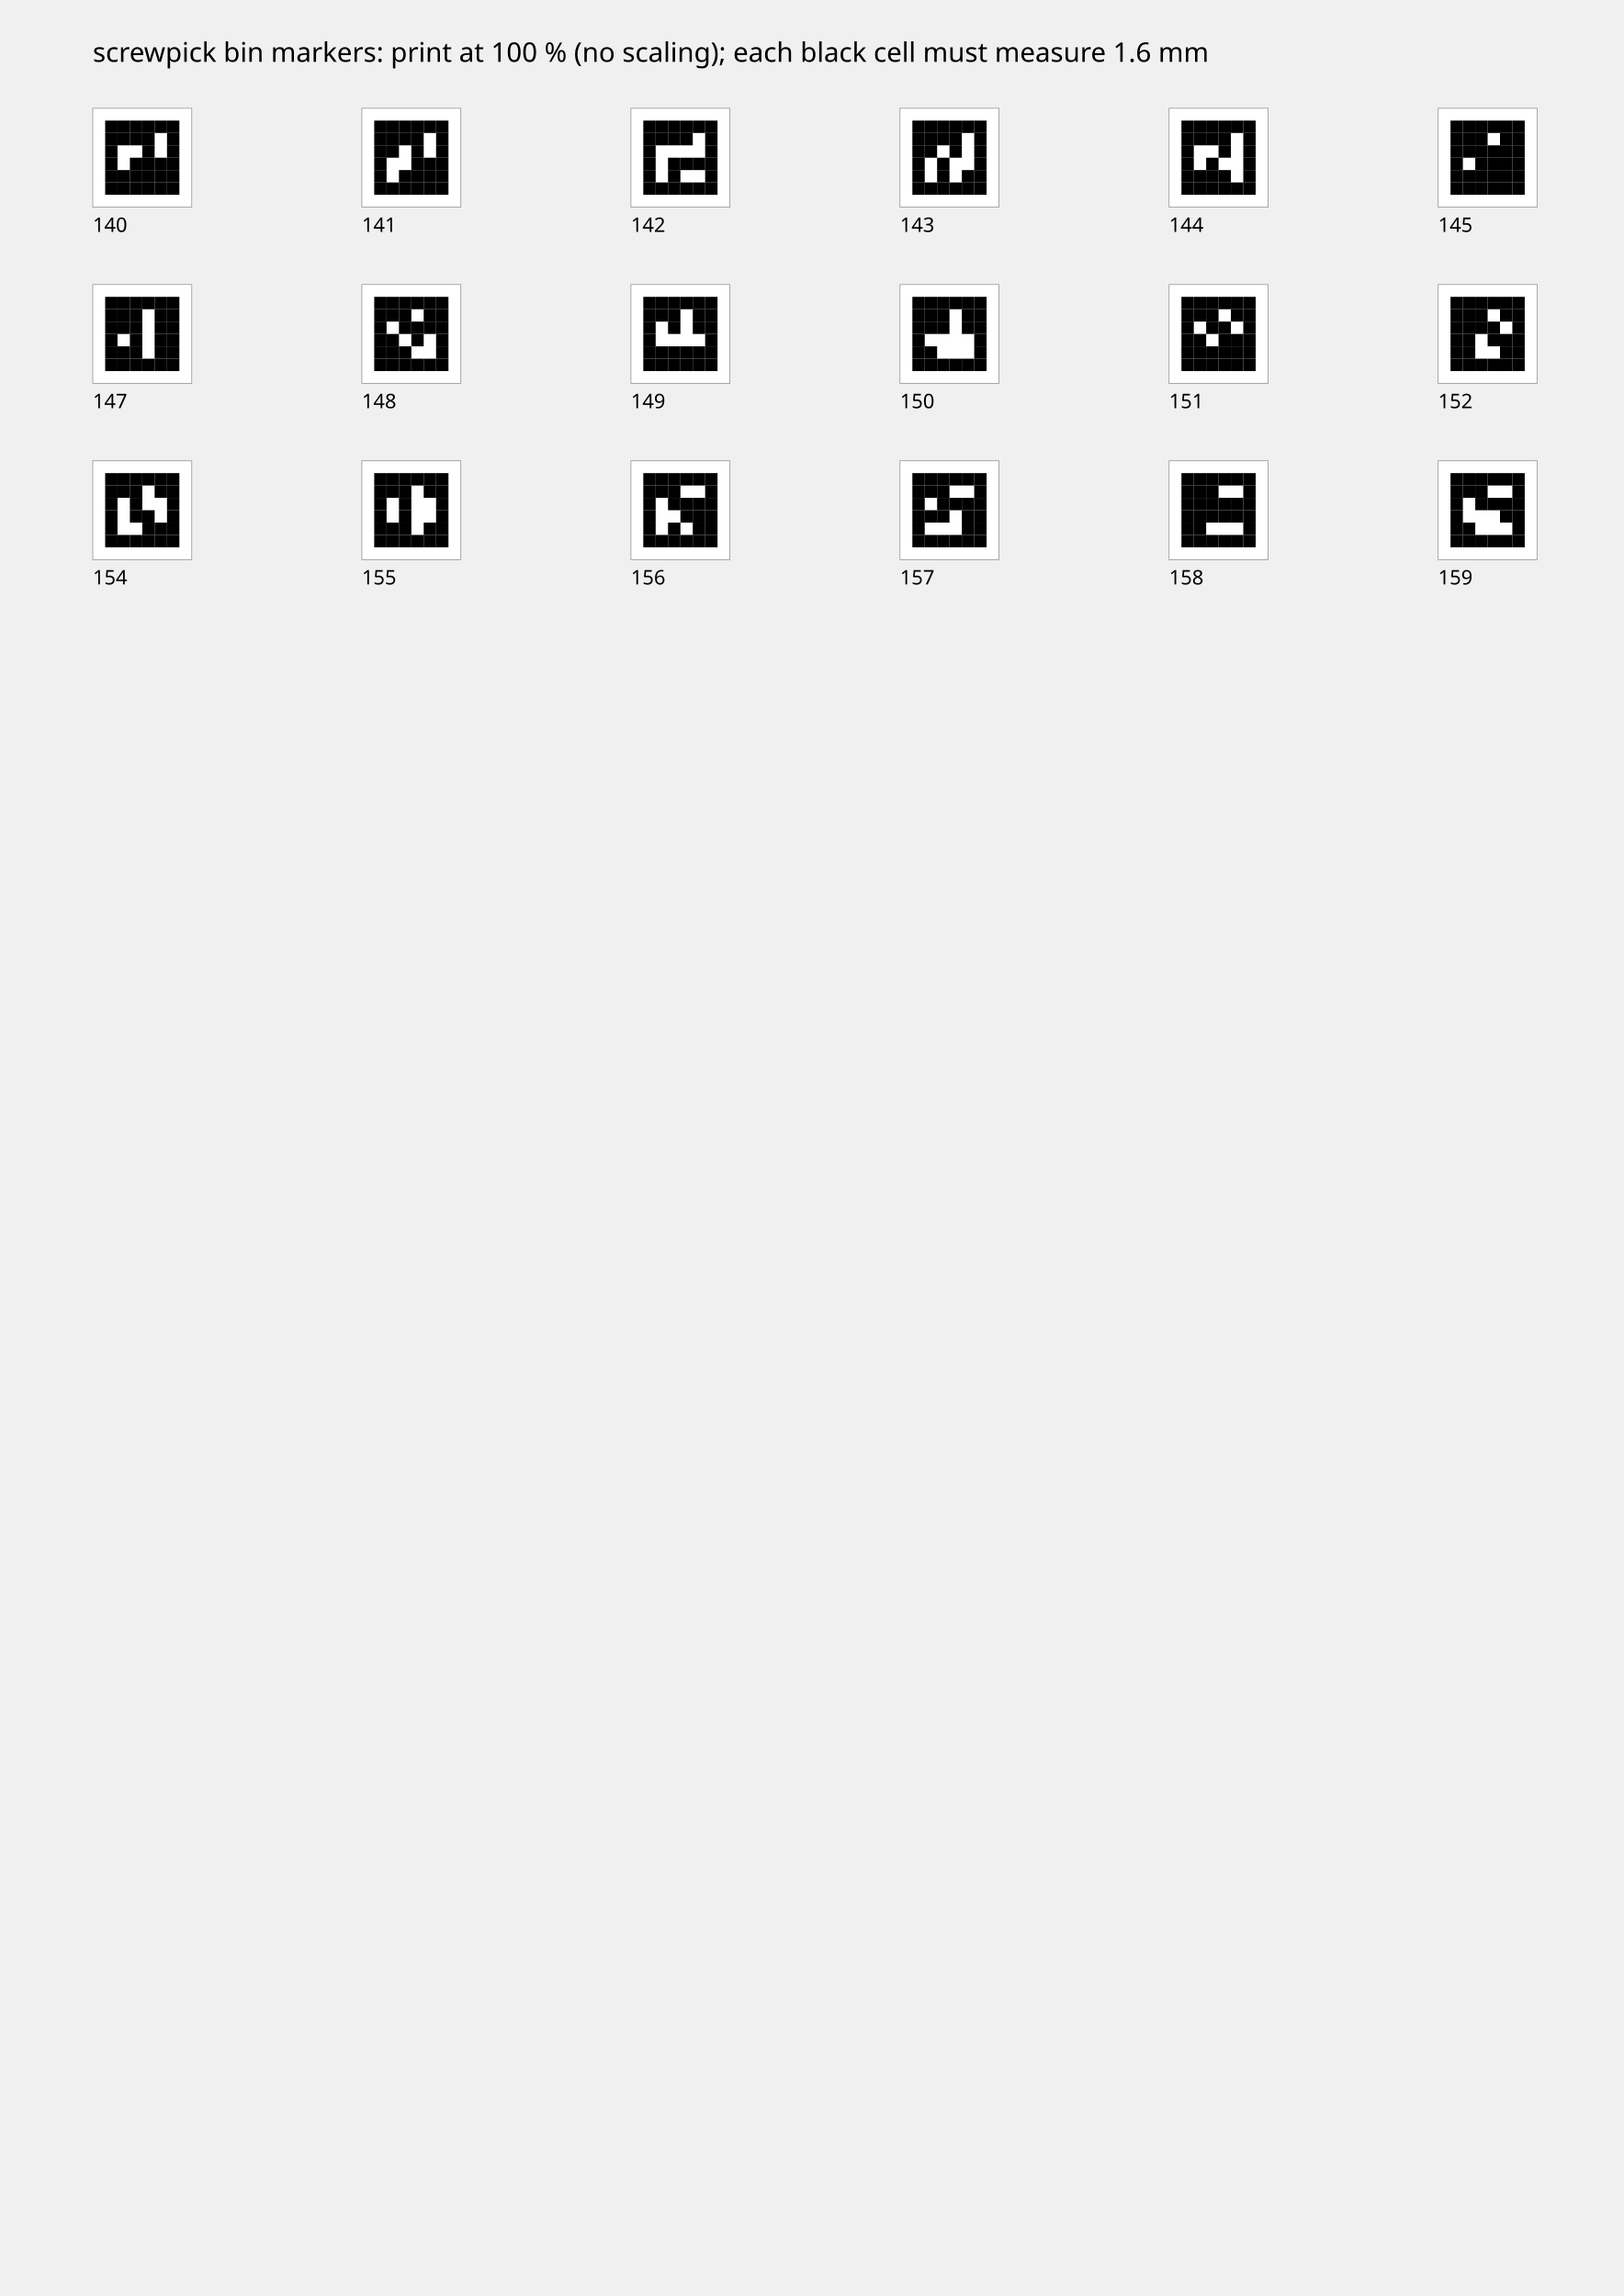
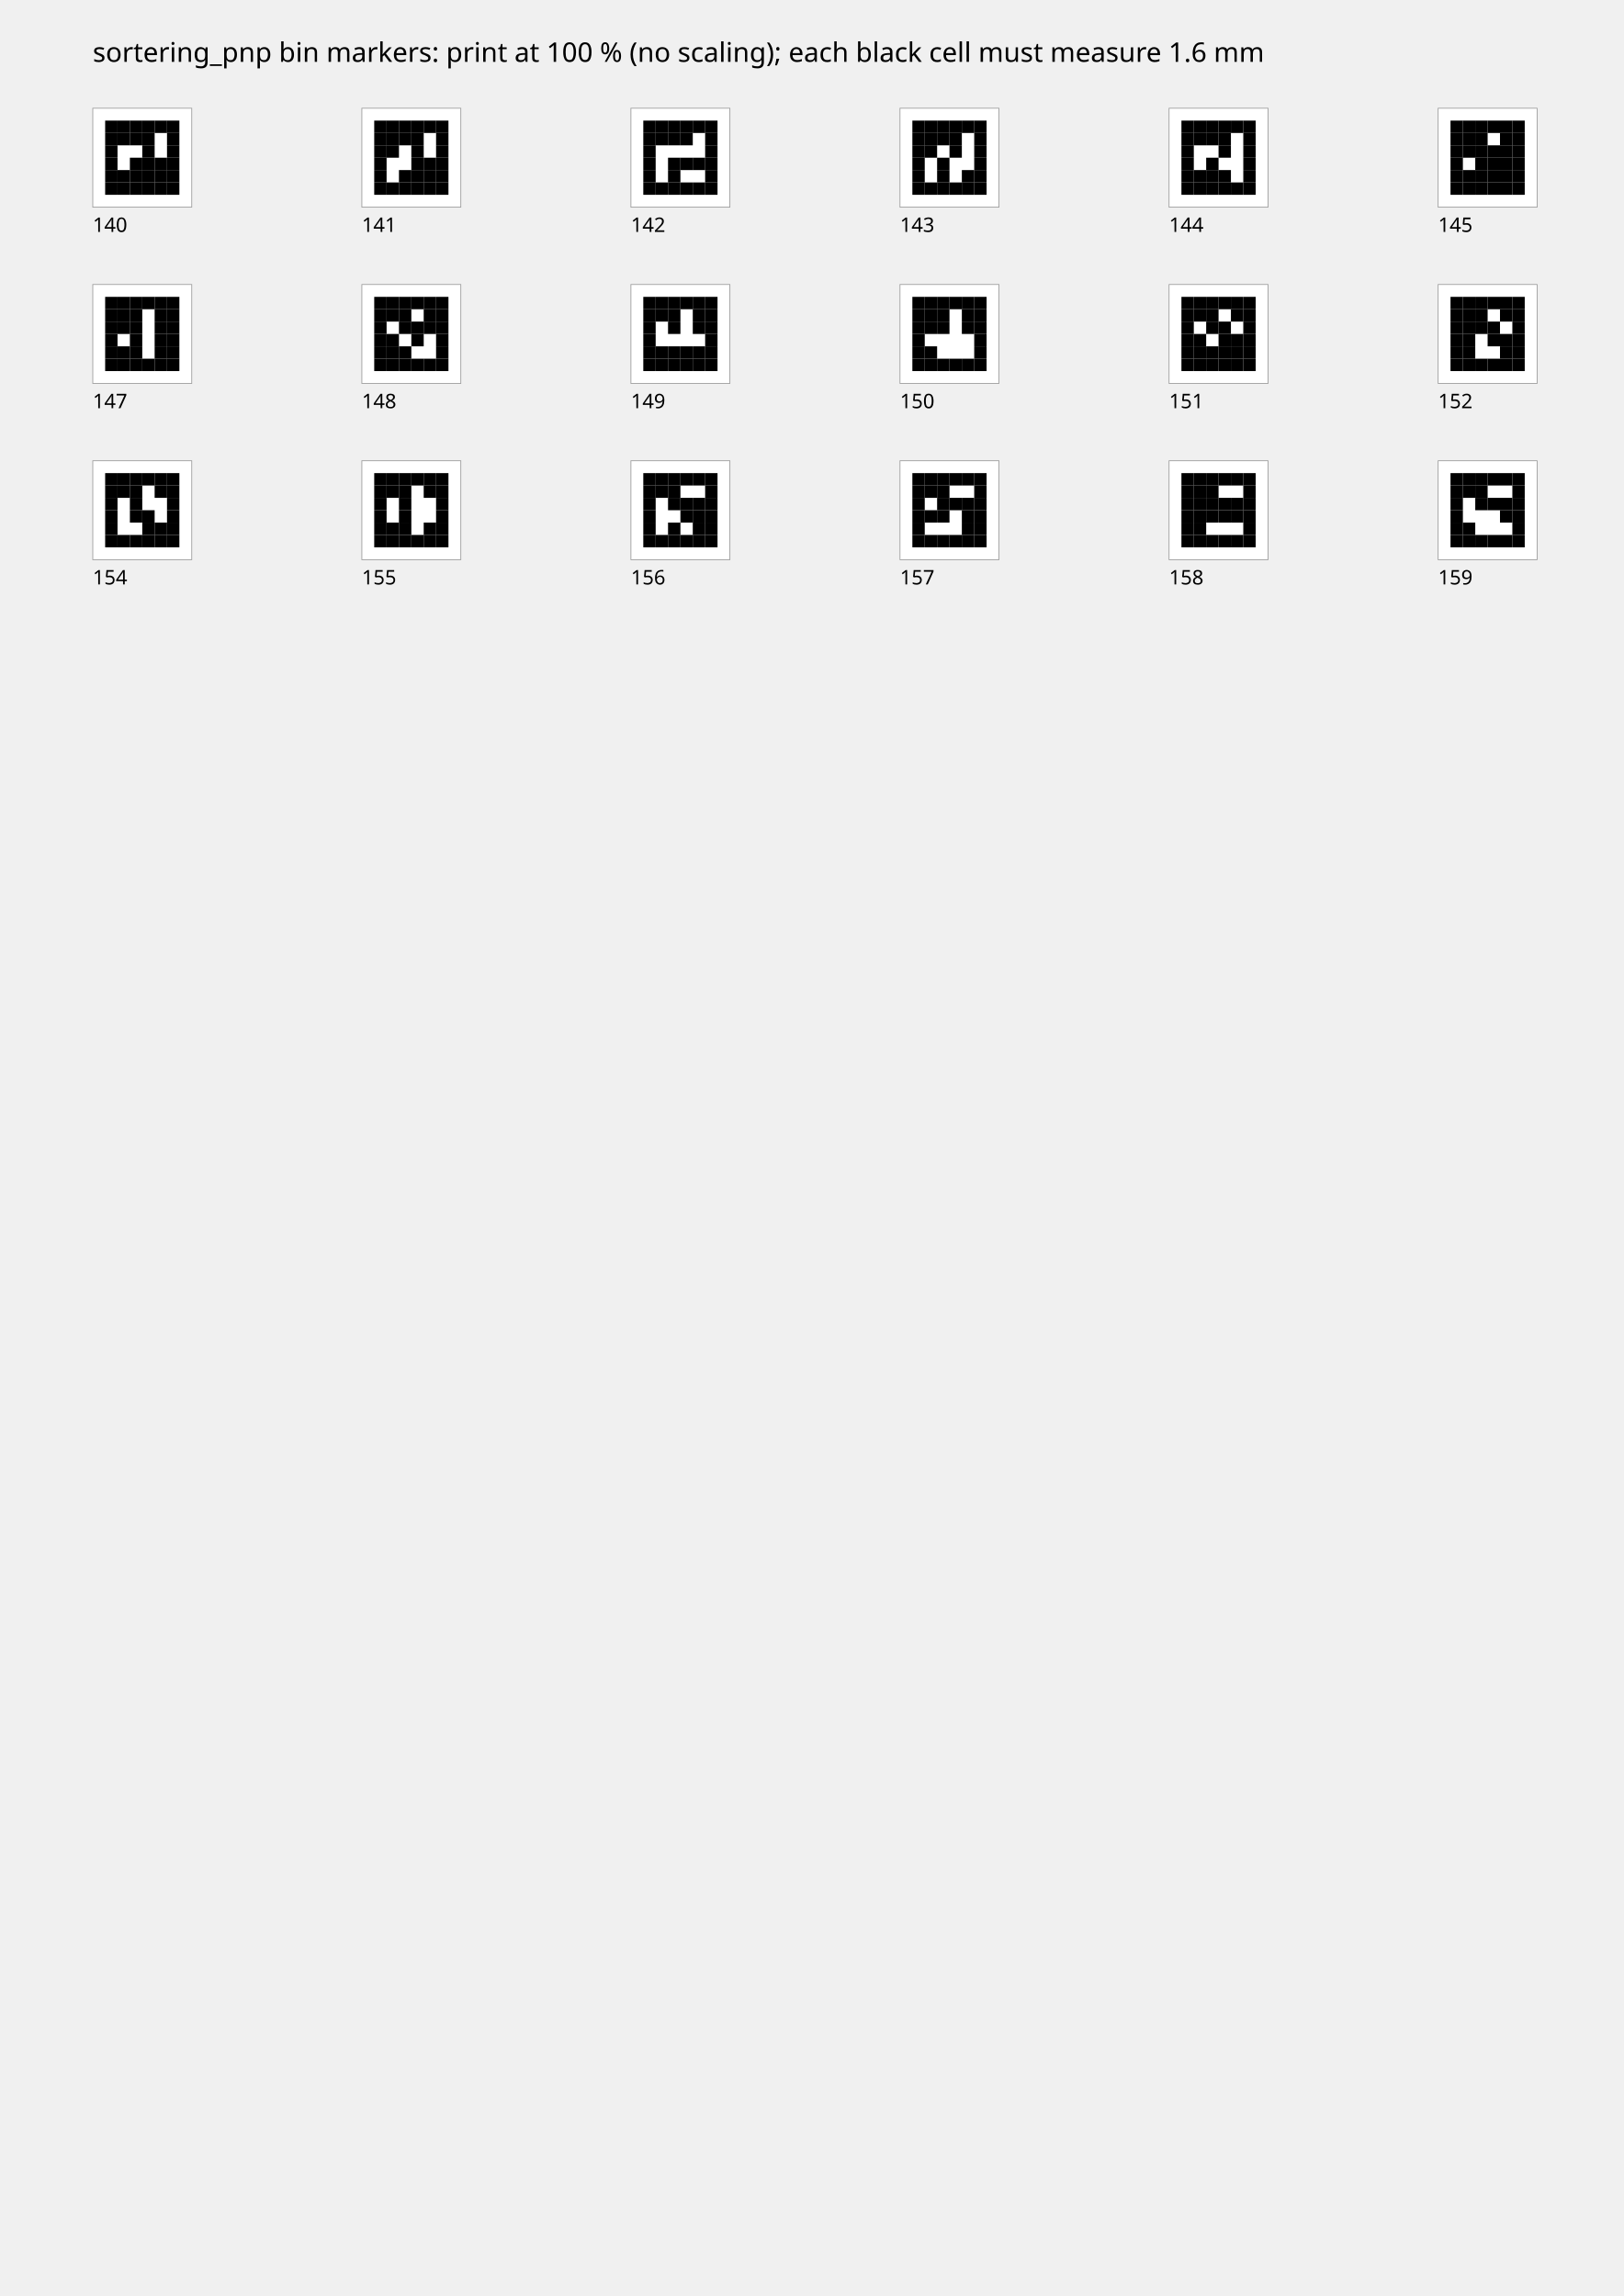
<svg xmlns="http://www.w3.org/2000/svg" width="210mm" height="297mm" viewBox="0 0 210 297">
-   <text x="12" y="8" font-size="3.5" font-family="sans-serif">screwpick bin markers: print at 100 % (no scaling); each black cell must measure 1.6 mm</text>
+   <text x="12" y="8" font-size="3.5" font-family="sans-serif">sortering_pnp bin markers: print at 100 % (no scaling); each black cell must measure 1.6 mm</text>
  <g transform="translate(12.00,14.00)">
    <rect width="12.800" height="12.800" fill="#fff" stroke="#999" stroke-width="0.1" />
    <g fill="#000">
      <rect x="1.600" y="1.600" width="1.600" height="1.600" />
      <rect x="3.200" y="1.600" width="1.600" height="1.600" />
      <rect x="4.800" y="1.600" width="1.600" height="1.600" />
      <rect x="6.400" y="1.600" width="1.600" height="1.600" />
      <rect x="8.000" y="1.600" width="1.600" height="1.600" />
      <rect x="9.600" y="1.600" width="1.600" height="1.600" />
      <rect x="1.600" y="3.200" width="1.600" height="1.600" />
      <rect x="3.200" y="3.200" width="1.600" height="1.600" />
      <rect x="4.800" y="3.200" width="1.600" height="1.600" />
      <rect x="6.400" y="3.200" width="1.600" height="1.600" />
      <rect x="9.600" y="3.200" width="1.600" height="1.600" />
      <rect x="1.600" y="4.800" width="1.600" height="1.600" />
      <rect x="6.400" y="4.800" width="1.600" height="1.600" />
      <rect x="9.600" y="4.800" width="1.600" height="1.600" />
      <rect x="1.600" y="6.400" width="1.600" height="1.600" />
      <rect x="4.800" y="6.400" width="1.600" height="1.600" />
      <rect x="6.400" y="6.400" width="1.600" height="1.600" />
      <rect x="8.000" y="6.400" width="1.600" height="1.600" />
      <rect x="9.600" y="6.400" width="1.600" height="1.600" />
      <rect x="1.600" y="8.000" width="1.600" height="1.600" />
      <rect x="3.200" y="8.000" width="1.600" height="1.600" />
      <rect x="4.800" y="8.000" width="1.600" height="1.600" />
      <rect x="6.400" y="8.000" width="1.600" height="1.600" />
      <rect x="8.000" y="8.000" width="1.600" height="1.600" />
      <rect x="9.600" y="8.000" width="1.600" height="1.600" />
      <rect x="1.600" y="9.600" width="1.600" height="1.600" />
      <rect x="3.200" y="9.600" width="1.600" height="1.600" />
      <rect x="4.800" y="9.600" width="1.600" height="1.600" />
      <rect x="6.400" y="9.600" width="1.600" height="1.600" />
      <rect x="8.000" y="9.600" width="1.600" height="1.600" />
      <rect x="9.600" y="9.600" width="1.600" height="1.600" />
    </g>
    <text x="0" y="16.00" font-size="2.6" font-family="sans-serif">140</text>
  </g>
  <g transform="translate(46.80,14.00)">
    <rect width="12.800" height="12.800" fill="#fff" stroke="#999" stroke-width="0.1" />
    <g fill="#000">
      <rect x="1.600" y="1.600" width="1.600" height="1.600" />
      <rect x="3.200" y="1.600" width="1.600" height="1.600" />
      <rect x="4.800" y="1.600" width="1.600" height="1.600" />
      <rect x="6.400" y="1.600" width="1.600" height="1.600" />
      <rect x="8.000" y="1.600" width="1.600" height="1.600" />
      <rect x="9.600" y="1.600" width="1.600" height="1.600" />
      <rect x="1.600" y="3.200" width="1.600" height="1.600" />
      <rect x="3.200" y="3.200" width="1.600" height="1.600" />
      <rect x="4.800" y="3.200" width="1.600" height="1.600" />
      <rect x="6.400" y="3.200" width="1.600" height="1.600" />
      <rect x="9.600" y="3.200" width="1.600" height="1.600" />
      <rect x="1.600" y="4.800" width="1.600" height="1.600" />
      <rect x="3.200" y="4.800" width="1.600" height="1.600" />
      <rect x="6.400" y="4.800" width="1.600" height="1.600" />
      <rect x="9.600" y="4.800" width="1.600" height="1.600" />
      <rect x="1.600" y="6.400" width="1.600" height="1.600" />
      <rect x="6.400" y="6.400" width="1.600" height="1.600" />
      <rect x="8.000" y="6.400" width="1.600" height="1.600" />
      <rect x="9.600" y="6.400" width="1.600" height="1.600" />
      <rect x="1.600" y="8.000" width="1.600" height="1.600" />
      <rect x="4.800" y="8.000" width="1.600" height="1.600" />
      <rect x="6.400" y="8.000" width="1.600" height="1.600" />
      <rect x="8.000" y="8.000" width="1.600" height="1.600" />
      <rect x="9.600" y="8.000" width="1.600" height="1.600" />
      <rect x="1.600" y="9.600" width="1.600" height="1.600" />
      <rect x="3.200" y="9.600" width="1.600" height="1.600" />
      <rect x="4.800" y="9.600" width="1.600" height="1.600" />
      <rect x="6.400" y="9.600" width="1.600" height="1.600" />
      <rect x="8.000" y="9.600" width="1.600" height="1.600" />
      <rect x="9.600" y="9.600" width="1.600" height="1.600" />
    </g>
    <text x="0" y="16.00" font-size="2.6" font-family="sans-serif">141</text>
  </g>
  <g transform="translate(81.60,14.00)">
    <rect width="12.800" height="12.800" fill="#fff" stroke="#999" stroke-width="0.1" />
    <g fill="#000">
      <rect x="1.600" y="1.600" width="1.600" height="1.600" />
      <rect x="3.200" y="1.600" width="1.600" height="1.600" />
      <rect x="4.800" y="1.600" width="1.600" height="1.600" />
      <rect x="6.400" y="1.600" width="1.600" height="1.600" />
      <rect x="8.000" y="1.600" width="1.600" height="1.600" />
      <rect x="9.600" y="1.600" width="1.600" height="1.600" />
      <rect x="1.600" y="3.200" width="1.600" height="1.600" />
      <rect x="3.200" y="3.200" width="1.600" height="1.600" />
      <rect x="4.800" y="3.200" width="1.600" height="1.600" />
      <rect x="6.400" y="3.200" width="1.600" height="1.600" />
      <rect x="9.600" y="3.200" width="1.600" height="1.600" />
      <rect x="1.600" y="4.800" width="1.600" height="1.600" />
      <rect x="9.600" y="4.800" width="1.600" height="1.600" />
      <rect x="1.600" y="6.400" width="1.600" height="1.600" />
      <rect x="4.800" y="6.400" width="1.600" height="1.600" />
      <rect x="6.400" y="6.400" width="1.600" height="1.600" />
      <rect x="8.000" y="6.400" width="1.600" height="1.600" />
      <rect x="9.600" y="6.400" width="1.600" height="1.600" />
      <rect x="1.600" y="8.000" width="1.600" height="1.600" />
      <rect x="4.800" y="8.000" width="1.600" height="1.600" />
      <rect x="9.600" y="8.000" width="1.600" height="1.600" />
      <rect x="1.600" y="9.600" width="1.600" height="1.600" />
      <rect x="3.200" y="9.600" width="1.600" height="1.600" />
      <rect x="4.800" y="9.600" width="1.600" height="1.600" />
      <rect x="6.400" y="9.600" width="1.600" height="1.600" />
      <rect x="8.000" y="9.600" width="1.600" height="1.600" />
      <rect x="9.600" y="9.600" width="1.600" height="1.600" />
    </g>
    <text x="0" y="16.00" font-size="2.6" font-family="sans-serif">142</text>
  </g>
  <g transform="translate(116.40,14.00)">
    <rect width="12.800" height="12.800" fill="#fff" stroke="#999" stroke-width="0.1" />
    <g fill="#000">
      <rect x="1.600" y="1.600" width="1.600" height="1.600" />
      <rect x="3.200" y="1.600" width="1.600" height="1.600" />
      <rect x="4.800" y="1.600" width="1.600" height="1.600" />
      <rect x="6.400" y="1.600" width="1.600" height="1.600" />
      <rect x="8.000" y="1.600" width="1.600" height="1.600" />
      <rect x="9.600" y="1.600" width="1.600" height="1.600" />
      <rect x="1.600" y="3.200" width="1.600" height="1.600" />
      <rect x="3.200" y="3.200" width="1.600" height="1.600" />
      <rect x="4.800" y="3.200" width="1.600" height="1.600" />
      <rect x="6.400" y="3.200" width="1.600" height="1.600" />
      <rect x="9.600" y="3.200" width="1.600" height="1.600" />
      <rect x="1.600" y="4.800" width="1.600" height="1.600" />
      <rect x="3.200" y="4.800" width="1.600" height="1.600" />
      <rect x="6.400" y="4.800" width="1.600" height="1.600" />
      <rect x="9.600" y="4.800" width="1.600" height="1.600" />
      <rect x="1.600" y="6.400" width="1.600" height="1.600" />
      <rect x="4.800" y="6.400" width="1.600" height="1.600" />
      <rect x="9.600" y="6.400" width="1.600" height="1.600" />
      <rect x="1.600" y="8.000" width="1.600" height="1.600" />
      <rect x="4.800" y="8.000" width="1.600" height="1.600" />
      <rect x="8.000" y="8.000" width="1.600" height="1.600" />
      <rect x="9.600" y="8.000" width="1.600" height="1.600" />
      <rect x="1.600" y="9.600" width="1.600" height="1.600" />
      <rect x="3.200" y="9.600" width="1.600" height="1.600" />
      <rect x="4.800" y="9.600" width="1.600" height="1.600" />
      <rect x="6.400" y="9.600" width="1.600" height="1.600" />
      <rect x="8.000" y="9.600" width="1.600" height="1.600" />
      <rect x="9.600" y="9.600" width="1.600" height="1.600" />
    </g>
    <text x="0" y="16.00" font-size="2.6" font-family="sans-serif">143</text>
  </g>
  <g transform="translate(151.20,14.00)">
    <rect width="12.800" height="12.800" fill="#fff" stroke="#999" stroke-width="0.1" />
    <g fill="#000">
      <rect x="1.600" y="1.600" width="1.600" height="1.600" />
      <rect x="3.200" y="1.600" width="1.600" height="1.600" />
      <rect x="4.800" y="1.600" width="1.600" height="1.600" />
      <rect x="6.400" y="1.600" width="1.600" height="1.600" />
      <rect x="8.000" y="1.600" width="1.600" height="1.600" />
      <rect x="9.600" y="1.600" width="1.600" height="1.600" />
      <rect x="1.600" y="3.200" width="1.600" height="1.600" />
      <rect x="3.200" y="3.200" width="1.600" height="1.600" />
      <rect x="4.800" y="3.200" width="1.600" height="1.600" />
      <rect x="6.400" y="3.200" width="1.600" height="1.600" />
      <rect x="9.600" y="3.200" width="1.600" height="1.600" />
      <rect x="1.600" y="4.800" width="1.600" height="1.600" />
      <rect x="6.400" y="4.800" width="1.600" height="1.600" />
      <rect x="9.600" y="4.800" width="1.600" height="1.600" />
      <rect x="1.600" y="6.400" width="1.600" height="1.600" />
      <rect x="4.800" y="6.400" width="1.600" height="1.600" />
      <rect x="9.600" y="6.400" width="1.600" height="1.600" />
      <rect x="1.600" y="8.000" width="1.600" height="1.600" />
      <rect x="3.200" y="8.000" width="1.600" height="1.600" />
      <rect x="4.800" y="8.000" width="1.600" height="1.600" />
      <rect x="6.400" y="8.000" width="1.600" height="1.600" />
      <rect x="9.600" y="8.000" width="1.600" height="1.600" />
      <rect x="1.600" y="9.600" width="1.600" height="1.600" />
      <rect x="3.200" y="9.600" width="1.600" height="1.600" />
      <rect x="4.800" y="9.600" width="1.600" height="1.600" />
      <rect x="6.400" y="9.600" width="1.600" height="1.600" />
      <rect x="8.000" y="9.600" width="1.600" height="1.600" />
      <rect x="9.600" y="9.600" width="1.600" height="1.600" />
    </g>
    <text x="0" y="16.00" font-size="2.6" font-family="sans-serif">144</text>
  </g>
  <g transform="translate(186.00,14.00)">
    <rect width="12.800" height="12.800" fill="#fff" stroke="#999" stroke-width="0.1" />
    <g fill="#000">
      <rect x="1.600" y="1.600" width="1.600" height="1.600" />
      <rect x="3.200" y="1.600" width="1.600" height="1.600" />
      <rect x="4.800" y="1.600" width="1.600" height="1.600" />
      <rect x="6.400" y="1.600" width="1.600" height="1.600" />
      <rect x="8.000" y="1.600" width="1.600" height="1.600" />
      <rect x="9.600" y="1.600" width="1.600" height="1.600" />
      <rect x="1.600" y="3.200" width="1.600" height="1.600" />
      <rect x="3.200" y="3.200" width="1.600" height="1.600" />
      <rect x="4.800" y="3.200" width="1.600" height="1.600" />
      <rect x="8.000" y="3.200" width="1.600" height="1.600" />
      <rect x="9.600" y="3.200" width="1.600" height="1.600" />
      <rect x="1.600" y="4.800" width="1.600" height="1.600" />
      <rect x="3.200" y="4.800" width="1.600" height="1.600" />
      <rect x="4.800" y="4.800" width="1.600" height="1.600" />
      <rect x="6.400" y="4.800" width="1.600" height="1.600" />
      <rect x="8.000" y="4.800" width="1.600" height="1.600" />
      <rect x="9.600" y="4.800" width="1.600" height="1.600" />
      <rect x="1.600" y="6.400" width="1.600" height="1.600" />
      <rect x="4.800" y="6.400" width="1.600" height="1.600" />
      <rect x="6.400" y="6.400" width="1.600" height="1.600" />
      <rect x="8.000" y="6.400" width="1.600" height="1.600" />
      <rect x="9.600" y="6.400" width="1.600" height="1.600" />
      <rect x="1.600" y="8.000" width="1.600" height="1.600" />
      <rect x="3.200" y="8.000" width="1.600" height="1.600" />
      <rect x="4.800" y="8.000" width="1.600" height="1.600" />
      <rect x="6.400" y="8.000" width="1.600" height="1.600" />
      <rect x="8.000" y="8.000" width="1.600" height="1.600" />
      <rect x="9.600" y="8.000" width="1.600" height="1.600" />
      <rect x="1.600" y="9.600" width="1.600" height="1.600" />
      <rect x="3.200" y="9.600" width="1.600" height="1.600" />
      <rect x="4.800" y="9.600" width="1.600" height="1.600" />
      <rect x="6.400" y="9.600" width="1.600" height="1.600" />
      <rect x="8.000" y="9.600" width="1.600" height="1.600" />
      <rect x="9.600" y="9.600" width="1.600" height="1.600" />
    </g>
    <text x="0" y="16.00" font-size="2.6" font-family="sans-serif">145</text>
  </g>
  <g transform="translate(220.80,14.00)">
    <rect width="12.800" height="12.800" fill="#fff" stroke="#999" stroke-width="0.1" />
    <g fill="#000">
      <rect x="1.600" y="1.600" width="1.600" height="1.600" />
      <rect x="3.200" y="1.600" width="1.600" height="1.600" />
      <rect x="4.800" y="1.600" width="1.600" height="1.600" />
      <rect x="6.400" y="1.600" width="1.600" height="1.600" />
      <rect x="8.000" y="1.600" width="1.600" height="1.600" />
      <rect x="9.600" y="1.600" width="1.600" height="1.600" />
      <rect x="1.600" y="3.200" width="1.600" height="1.600" />
      <rect x="3.200" y="3.200" width="1.600" height="1.600" />
      <rect x="4.800" y="3.200" width="1.600" height="1.600" />
      <rect x="8.000" y="3.200" width="1.600" height="1.600" />
      <rect x="9.600" y="3.200" width="1.600" height="1.600" />
      <rect x="1.600" y="4.800" width="1.600" height="1.600" />
      <rect x="4.800" y="4.800" width="1.600" height="1.600" />
      <rect x="6.400" y="4.800" width="1.600" height="1.600" />
      <rect x="8.000" y="4.800" width="1.600" height="1.600" />
      <rect x="9.600" y="4.800" width="1.600" height="1.600" />
      <rect x="1.600" y="6.400" width="1.600" height="1.600" />
      <rect x="8.000" y="6.400" width="1.600" height="1.600" />
      <rect x="9.600" y="6.400" width="1.600" height="1.600" />
      <rect x="1.600" y="8.000" width="1.600" height="1.600" />
      <rect x="4.800" y="8.000" width="1.600" height="1.600" />
      <rect x="6.400" y="8.000" width="1.600" height="1.600" />
      <rect x="9.600" y="8.000" width="1.600" height="1.600" />
      <rect x="1.600" y="9.600" width="1.600" height="1.600" />
      <rect x="3.200" y="9.600" width="1.600" height="1.600" />
      <rect x="4.800" y="9.600" width="1.600" height="1.600" />
      <rect x="6.400" y="9.600" width="1.600" height="1.600" />
      <rect x="8.000" y="9.600" width="1.600" height="1.600" />
      <rect x="9.600" y="9.600" width="1.600" height="1.600" />
    </g>
    <text x="0" y="16.00" font-size="2.6" font-family="sans-serif">146</text>
  </g>
  <g transform="translate(12.00,36.80)">
    <rect width="12.800" height="12.800" fill="#fff" stroke="#999" stroke-width="0.1" />
    <g fill="#000">
      <rect x="1.600" y="1.600" width="1.600" height="1.600" />
      <rect x="3.200" y="1.600" width="1.600" height="1.600" />
      <rect x="4.800" y="1.600" width="1.600" height="1.600" />
      <rect x="6.400" y="1.600" width="1.600" height="1.600" />
      <rect x="8.000" y="1.600" width="1.600" height="1.600" />
      <rect x="9.600" y="1.600" width="1.600" height="1.600" />
      <rect x="1.600" y="3.200" width="1.600" height="1.600" />
      <rect x="3.200" y="3.200" width="1.600" height="1.600" />
      <rect x="4.800" y="3.200" width="1.600" height="1.600" />
      <rect x="8.000" y="3.200" width="1.600" height="1.600" />
      <rect x="9.600" y="3.200" width="1.600" height="1.600" />
      <rect x="1.600" y="4.800" width="1.600" height="1.600" />
      <rect x="3.200" y="4.800" width="1.600" height="1.600" />
      <rect x="4.800" y="4.800" width="1.600" height="1.600" />
      <rect x="8.000" y="4.800" width="1.600" height="1.600" />
      <rect x="9.600" y="4.800" width="1.600" height="1.600" />
      <rect x="1.600" y="6.400" width="1.600" height="1.600" />
      <rect x="4.800" y="6.400" width="1.600" height="1.600" />
      <rect x="8.000" y="6.400" width="1.600" height="1.600" />
      <rect x="9.600" y="6.400" width="1.600" height="1.600" />
      <rect x="1.600" y="8.000" width="1.600" height="1.600" />
      <rect x="3.200" y="8.000" width="1.600" height="1.600" />
      <rect x="4.800" y="8.000" width="1.600" height="1.600" />
      <rect x="8.000" y="8.000" width="1.600" height="1.600" />
      <rect x="9.600" y="8.000" width="1.600" height="1.600" />
      <rect x="1.600" y="9.600" width="1.600" height="1.600" />
      <rect x="3.200" y="9.600" width="1.600" height="1.600" />
      <rect x="4.800" y="9.600" width="1.600" height="1.600" />
      <rect x="6.400" y="9.600" width="1.600" height="1.600" />
      <rect x="8.000" y="9.600" width="1.600" height="1.600" />
      <rect x="9.600" y="9.600" width="1.600" height="1.600" />
    </g>
    <text x="0" y="16.00" font-size="2.6" font-family="sans-serif">147</text>
  </g>
  <g transform="translate(46.80,36.80)">
    <rect width="12.800" height="12.800" fill="#fff" stroke="#999" stroke-width="0.1" />
    <g fill="#000">
      <rect x="1.600" y="1.600" width="1.600" height="1.600" />
      <rect x="3.200" y="1.600" width="1.600" height="1.600" />
      <rect x="4.800" y="1.600" width="1.600" height="1.600" />
      <rect x="6.400" y="1.600" width="1.600" height="1.600" />
      <rect x="8.000" y="1.600" width="1.600" height="1.600" />
      <rect x="9.600" y="1.600" width="1.600" height="1.600" />
      <rect x="1.600" y="3.200" width="1.600" height="1.600" />
      <rect x="3.200" y="3.200" width="1.600" height="1.600" />
      <rect x="4.800" y="3.200" width="1.600" height="1.600" />
      <rect x="8.000" y="3.200" width="1.600" height="1.600" />
      <rect x="9.600" y="3.200" width="1.600" height="1.600" />
      <rect x="1.600" y="4.800" width="1.600" height="1.600" />
      <rect x="4.800" y="4.800" width="1.600" height="1.600" />
      <rect x="6.400" y="4.800" width="1.600" height="1.600" />
      <rect x="8.000" y="4.800" width="1.600" height="1.600" />
      <rect x="9.600" y="4.800" width="1.600" height="1.600" />
      <rect x="1.600" y="6.400" width="1.600" height="1.600" />
      <rect x="3.200" y="6.400" width="1.600" height="1.600" />
      <rect x="6.400" y="6.400" width="1.600" height="1.600" />
      <rect x="9.600" y="6.400" width="1.600" height="1.600" />
      <rect x="1.600" y="8.000" width="1.600" height="1.600" />
      <rect x="3.200" y="8.000" width="1.600" height="1.600" />
      <rect x="4.800" y="8.000" width="1.600" height="1.600" />
      <rect x="9.600" y="8.000" width="1.600" height="1.600" />
      <rect x="1.600" y="9.600" width="1.600" height="1.600" />
      <rect x="3.200" y="9.600" width="1.600" height="1.600" />
      <rect x="4.800" y="9.600" width="1.600" height="1.600" />
      <rect x="6.400" y="9.600" width="1.600" height="1.600" />
      <rect x="8.000" y="9.600" width="1.600" height="1.600" />
      <rect x="9.600" y="9.600" width="1.600" height="1.600" />
    </g>
    <text x="0" y="16.00" font-size="2.6" font-family="sans-serif">148</text>
  </g>
  <g transform="translate(81.60,36.80)">
    <rect width="12.800" height="12.800" fill="#fff" stroke="#999" stroke-width="0.1" />
    <g fill="#000">
      <rect x="1.600" y="1.600" width="1.600" height="1.600" />
      <rect x="3.200" y="1.600" width="1.600" height="1.600" />
      <rect x="4.800" y="1.600" width="1.600" height="1.600" />
      <rect x="6.400" y="1.600" width="1.600" height="1.600" />
      <rect x="8.000" y="1.600" width="1.600" height="1.600" />
      <rect x="9.600" y="1.600" width="1.600" height="1.600" />
      <rect x="1.600" y="3.200" width="1.600" height="1.600" />
      <rect x="3.200" y="3.200" width="1.600" height="1.600" />
      <rect x="4.800" y="3.200" width="1.600" height="1.600" />
      <rect x="8.000" y="3.200" width="1.600" height="1.600" />
      <rect x="9.600" y="3.200" width="1.600" height="1.600" />
      <rect x="1.600" y="4.800" width="1.600" height="1.600" />
      <rect x="4.800" y="4.800" width="1.600" height="1.600" />
      <rect x="8.000" y="4.800" width="1.600" height="1.600" />
      <rect x="9.600" y="4.800" width="1.600" height="1.600" />
      <rect x="1.600" y="6.400" width="1.600" height="1.600" />
      <rect x="9.600" y="6.400" width="1.600" height="1.600" />
      <rect x="1.600" y="8.000" width="1.600" height="1.600" />
      <rect x="3.200" y="8.000" width="1.600" height="1.600" />
      <rect x="4.800" y="8.000" width="1.600" height="1.600" />
      <rect x="6.400" y="8.000" width="1.600" height="1.600" />
      <rect x="8.000" y="8.000" width="1.600" height="1.600" />
      <rect x="9.600" y="8.000" width="1.600" height="1.600" />
      <rect x="1.600" y="9.600" width="1.600" height="1.600" />
      <rect x="3.200" y="9.600" width="1.600" height="1.600" />
      <rect x="4.800" y="9.600" width="1.600" height="1.600" />
      <rect x="6.400" y="9.600" width="1.600" height="1.600" />
      <rect x="8.000" y="9.600" width="1.600" height="1.600" />
      <rect x="9.600" y="9.600" width="1.600" height="1.600" />
    </g>
    <text x="0" y="16.00" font-size="2.6" font-family="sans-serif">149</text>
  </g>
  <g transform="translate(116.40,36.80)">
    <rect width="12.800" height="12.800" fill="#fff" stroke="#999" stroke-width="0.1" />
    <g fill="#000">
      <rect x="1.600" y="1.600" width="1.600" height="1.600" />
      <rect x="3.200" y="1.600" width="1.600" height="1.600" />
      <rect x="4.800" y="1.600" width="1.600" height="1.600" />
      <rect x="6.400" y="1.600" width="1.600" height="1.600" />
      <rect x="8.000" y="1.600" width="1.600" height="1.600" />
      <rect x="9.600" y="1.600" width="1.600" height="1.600" />
      <rect x="1.600" y="3.200" width="1.600" height="1.600" />
      <rect x="3.200" y="3.200" width="1.600" height="1.600" />
      <rect x="4.800" y="3.200" width="1.600" height="1.600" />
      <rect x="8.000" y="3.200" width="1.600" height="1.600" />
      <rect x="9.600" y="3.200" width="1.600" height="1.600" />
      <rect x="1.600" y="4.800" width="1.600" height="1.600" />
      <rect x="3.200" y="4.800" width="1.600" height="1.600" />
      <rect x="4.800" y="4.800" width="1.600" height="1.600" />
      <rect x="8.000" y="4.800" width="1.600" height="1.600" />
      <rect x="9.600" y="4.800" width="1.600" height="1.600" />
      <rect x="1.600" y="6.400" width="1.600" height="1.600" />
      <rect x="9.600" y="6.400" width="1.600" height="1.600" />
      <rect x="1.600" y="8.000" width="1.600" height="1.600" />
      <rect x="3.200" y="8.000" width="1.600" height="1.600" />
      <rect x="9.600" y="8.000" width="1.600" height="1.600" />
      <rect x="1.600" y="9.600" width="1.600" height="1.600" />
      <rect x="3.200" y="9.600" width="1.600" height="1.600" />
      <rect x="4.800" y="9.600" width="1.600" height="1.600" />
      <rect x="6.400" y="9.600" width="1.600" height="1.600" />
      <rect x="8.000" y="9.600" width="1.600" height="1.600" />
      <rect x="9.600" y="9.600" width="1.600" height="1.600" />
    </g>
    <text x="0" y="16.00" font-size="2.6" font-family="sans-serif">150</text>
  </g>
  <g transform="translate(151.20,36.80)">
    <rect width="12.800" height="12.800" fill="#fff" stroke="#999" stroke-width="0.1" />
    <g fill="#000">
      <rect x="1.600" y="1.600" width="1.600" height="1.600" />
      <rect x="3.200" y="1.600" width="1.600" height="1.600" />
      <rect x="4.800" y="1.600" width="1.600" height="1.600" />
      <rect x="6.400" y="1.600" width="1.600" height="1.600" />
      <rect x="8.000" y="1.600" width="1.600" height="1.600" />
      <rect x="9.600" y="1.600" width="1.600" height="1.600" />
      <rect x="1.600" y="3.200" width="1.600" height="1.600" />
      <rect x="3.200" y="3.200" width="1.600" height="1.600" />
      <rect x="4.800" y="3.200" width="1.600" height="1.600" />
      <rect x="8.000" y="3.200" width="1.600" height="1.600" />
      <rect x="9.600" y="3.200" width="1.600" height="1.600" />
      <rect x="1.600" y="4.800" width="1.600" height="1.600" />
      <rect x="4.800" y="4.800" width="1.600" height="1.600" />
      <rect x="6.400" y="4.800" width="1.600" height="1.600" />
      <rect x="9.600" y="4.800" width="1.600" height="1.600" />
      <rect x="1.600" y="6.400" width="1.600" height="1.600" />
      <rect x="3.200" y="6.400" width="1.600" height="1.600" />
      <rect x="6.400" y="6.400" width="1.600" height="1.600" />
      <rect x="8.000" y="6.400" width="1.600" height="1.600" />
      <rect x="9.600" y="6.400" width="1.600" height="1.600" />
      <rect x="1.600" y="8.000" width="1.600" height="1.600" />
      <rect x="3.200" y="8.000" width="1.600" height="1.600" />
      <rect x="4.800" y="8.000" width="1.600" height="1.600" />
      <rect x="6.400" y="8.000" width="1.600" height="1.600" />
      <rect x="8.000" y="8.000" width="1.600" height="1.600" />
      <rect x="9.600" y="8.000" width="1.600" height="1.600" />
      <rect x="1.600" y="9.600" width="1.600" height="1.600" />
      <rect x="3.200" y="9.600" width="1.600" height="1.600" />
      <rect x="4.800" y="9.600" width="1.600" height="1.600" />
      <rect x="6.400" y="9.600" width="1.600" height="1.600" />
      <rect x="8.000" y="9.600" width="1.600" height="1.600" />
      <rect x="9.600" y="9.600" width="1.600" height="1.600" />
    </g>
    <text x="0" y="16.00" font-size="2.6" font-family="sans-serif">151</text>
  </g>
  <g transform="translate(186.00,36.80)">
    <rect width="12.800" height="12.800" fill="#fff" stroke="#999" stroke-width="0.1" />
    <g fill="#000">
      <rect x="1.600" y="1.600" width="1.600" height="1.600" />
      <rect x="3.200" y="1.600" width="1.600" height="1.600" />
      <rect x="4.800" y="1.600" width="1.600" height="1.600" />
      <rect x="6.400" y="1.600" width="1.600" height="1.600" />
      <rect x="8.000" y="1.600" width="1.600" height="1.600" />
      <rect x="9.600" y="1.600" width="1.600" height="1.600" />
      <rect x="1.600" y="3.200" width="1.600" height="1.600" />
      <rect x="3.200" y="3.200" width="1.600" height="1.600" />
      <rect x="4.800" y="3.200" width="1.600" height="1.600" />
      <rect x="8.000" y="3.200" width="1.600" height="1.600" />
      <rect x="9.600" y="3.200" width="1.600" height="1.600" />
      <rect x="1.600" y="4.800" width="1.600" height="1.600" />
      <rect x="3.200" y="4.800" width="1.600" height="1.600" />
      <rect x="4.800" y="4.800" width="1.600" height="1.600" />
      <rect x="6.400" y="4.800" width="1.600" height="1.600" />
      <rect x="9.600" y="4.800" width="1.600" height="1.600" />
      <rect x="1.600" y="6.400" width="1.600" height="1.600" />
      <rect x="3.200" y="6.400" width="1.600" height="1.600" />
      <rect x="6.400" y="6.400" width="1.600" height="1.600" />
      <rect x="8.000" y="6.400" width="1.600" height="1.600" />
      <rect x="9.600" y="6.400" width="1.600" height="1.600" />
      <rect x="1.600" y="8.000" width="1.600" height="1.600" />
      <rect x="3.200" y="8.000" width="1.600" height="1.600" />
      <rect x="8.000" y="8.000" width="1.600" height="1.600" />
      <rect x="9.600" y="8.000" width="1.600" height="1.600" />
      <rect x="1.600" y="9.600" width="1.600" height="1.600" />
      <rect x="3.200" y="9.600" width="1.600" height="1.600" />
      <rect x="4.800" y="9.600" width="1.600" height="1.600" />
      <rect x="6.400" y="9.600" width="1.600" height="1.600" />
      <rect x="8.000" y="9.600" width="1.600" height="1.600" />
      <rect x="9.600" y="9.600" width="1.600" height="1.600" />
    </g>
    <text x="0" y="16.00" font-size="2.6" font-family="sans-serif">152</text>
  </g>
  <g transform="translate(220.80,36.80)">
    <rect width="12.800" height="12.800" fill="#fff" stroke="#999" stroke-width="0.1" />
    <g fill="#000">
      <rect x="1.600" y="1.600" width="1.600" height="1.600" />
      <rect x="3.200" y="1.600" width="1.600" height="1.600" />
      <rect x="4.800" y="1.600" width="1.600" height="1.600" />
      <rect x="6.400" y="1.600" width="1.600" height="1.600" />
      <rect x="8.000" y="1.600" width="1.600" height="1.600" />
      <rect x="9.600" y="1.600" width="1.600" height="1.600" />
      <rect x="1.600" y="3.200" width="1.600" height="1.600" />
      <rect x="3.200" y="3.200" width="1.600" height="1.600" />
      <rect x="4.800" y="3.200" width="1.600" height="1.600" />
      <rect x="8.000" y="3.200" width="1.600" height="1.600" />
      <rect x="9.600" y="3.200" width="1.600" height="1.600" />
      <rect x="1.600" y="4.800" width="1.600" height="1.600" />
      <rect x="4.800" y="4.800" width="1.600" height="1.600" />
      <rect x="6.400" y="4.800" width="1.600" height="1.600" />
      <rect x="9.600" y="4.800" width="1.600" height="1.600" />
      <rect x="1.600" y="6.400" width="1.600" height="1.600" />
      <rect x="4.800" y="6.400" width="1.600" height="1.600" />
      <rect x="9.600" y="6.400" width="1.600" height="1.600" />
      <rect x="1.600" y="8.000" width="1.600" height="1.600" />
      <rect x="4.800" y="8.000" width="1.600" height="1.600" />
      <rect x="6.400" y="8.000" width="1.600" height="1.600" />
      <rect x="9.600" y="8.000" width="1.600" height="1.600" />
      <rect x="1.600" y="9.600" width="1.600" height="1.600" />
      <rect x="3.200" y="9.600" width="1.600" height="1.600" />
      <rect x="4.800" y="9.600" width="1.600" height="1.600" />
      <rect x="6.400" y="9.600" width="1.600" height="1.600" />
      <rect x="8.000" y="9.600" width="1.600" height="1.600" />
      <rect x="9.600" y="9.600" width="1.600" height="1.600" />
    </g>
    <text x="0" y="16.00" font-size="2.6" font-family="sans-serif">153</text>
  </g>
  <g transform="translate(12.00,59.60)">
    <rect width="12.800" height="12.800" fill="#fff" stroke="#999" stroke-width="0.1" />
    <g fill="#000">
      <rect x="1.600" y="1.600" width="1.600" height="1.600" />
      <rect x="3.200" y="1.600" width="1.600" height="1.600" />
      <rect x="4.800" y="1.600" width="1.600" height="1.600" />
      <rect x="6.400" y="1.600" width="1.600" height="1.600" />
      <rect x="8.000" y="1.600" width="1.600" height="1.600" />
      <rect x="9.600" y="1.600" width="1.600" height="1.600" />
      <rect x="1.600" y="3.200" width="1.600" height="1.600" />
      <rect x="3.200" y="3.200" width="1.600" height="1.600" />
      <rect x="4.800" y="3.200" width="1.600" height="1.600" />
      <rect x="8.000" y="3.200" width="1.600" height="1.600" />
      <rect x="9.600" y="3.200" width="1.600" height="1.600" />
      <rect x="1.600" y="4.800" width="1.600" height="1.600" />
      <rect x="4.800" y="4.800" width="1.600" height="1.600" />
      <rect x="9.600" y="4.800" width="1.600" height="1.600" />
      <rect x="1.600" y="6.400" width="1.600" height="1.600" />
      <rect x="4.800" y="6.400" width="1.600" height="1.600" />
      <rect x="6.400" y="6.400" width="1.600" height="1.600" />
      <rect x="9.600" y="6.400" width="1.600" height="1.600" />
      <rect x="1.600" y="8.000" width="1.600" height="1.600" />
      <rect x="6.400" y="8.000" width="1.600" height="1.600" />
      <rect x="8.000" y="8.000" width="1.600" height="1.600" />
      <rect x="9.600" y="8.000" width="1.600" height="1.600" />
      <rect x="1.600" y="9.600" width="1.600" height="1.600" />
      <rect x="3.200" y="9.600" width="1.600" height="1.600" />
      <rect x="4.800" y="9.600" width="1.600" height="1.600" />
      <rect x="6.400" y="9.600" width="1.600" height="1.600" />
      <rect x="8.000" y="9.600" width="1.600" height="1.600" />
      <rect x="9.600" y="9.600" width="1.600" height="1.600" />
    </g>
    <text x="0" y="16.00" font-size="2.6" font-family="sans-serif">154</text>
  </g>
  <g transform="translate(46.80,59.60)">
    <rect width="12.800" height="12.800" fill="#fff" stroke="#999" stroke-width="0.1" />
    <g fill="#000">
      <rect x="1.600" y="1.600" width="1.600" height="1.600" />
      <rect x="3.200" y="1.600" width="1.600" height="1.600" />
      <rect x="4.800" y="1.600" width="1.600" height="1.600" />
      <rect x="6.400" y="1.600" width="1.600" height="1.600" />
      <rect x="8.000" y="1.600" width="1.600" height="1.600" />
      <rect x="9.600" y="1.600" width="1.600" height="1.600" />
      <rect x="1.600" y="3.200" width="1.600" height="1.600" />
      <rect x="3.200" y="3.200" width="1.600" height="1.600" />
      <rect x="4.800" y="3.200" width="1.600" height="1.600" />
      <rect x="8.000" y="3.200" width="1.600" height="1.600" />
      <rect x="9.600" y="3.200" width="1.600" height="1.600" />
      <rect x="1.600" y="4.800" width="1.600" height="1.600" />
      <rect x="4.800" y="4.800" width="1.600" height="1.600" />
      <rect x="9.600" y="4.800" width="1.600" height="1.600" />
      <rect x="1.600" y="6.400" width="1.600" height="1.600" />
      <rect x="4.800" y="6.400" width="1.600" height="1.600" />
      <rect x="9.600" y="6.400" width="1.600" height="1.600" />
      <rect x="1.600" y="8.000" width="1.600" height="1.600" />
      <rect x="3.200" y="8.000" width="1.600" height="1.600" />
      <rect x="4.800" y="8.000" width="1.600" height="1.600" />
      <rect x="8.000" y="8.000" width="1.600" height="1.600" />
      <rect x="9.600" y="8.000" width="1.600" height="1.600" />
      <rect x="1.600" y="9.600" width="1.600" height="1.600" />
      <rect x="3.200" y="9.600" width="1.600" height="1.600" />
      <rect x="4.800" y="9.600" width="1.600" height="1.600" />
      <rect x="6.400" y="9.600" width="1.600" height="1.600" />
      <rect x="8.000" y="9.600" width="1.600" height="1.600" />
      <rect x="9.600" y="9.600" width="1.600" height="1.600" />
    </g>
    <text x="0" y="16.00" font-size="2.6" font-family="sans-serif">155</text>
  </g>
  <g transform="translate(81.60,59.60)">
    <rect width="12.800" height="12.800" fill="#fff" stroke="#999" stroke-width="0.1" />
    <g fill="#000">
      <rect x="1.600" y="1.600" width="1.600" height="1.600" />
      <rect x="3.200" y="1.600" width="1.600" height="1.600" />
      <rect x="4.800" y="1.600" width="1.600" height="1.600" />
      <rect x="6.400" y="1.600" width="1.600" height="1.600" />
      <rect x="8.000" y="1.600" width="1.600" height="1.600" />
      <rect x="9.600" y="1.600" width="1.600" height="1.600" />
      <rect x="1.600" y="3.200" width="1.600" height="1.600" />
      <rect x="3.200" y="3.200" width="1.600" height="1.600" />
      <rect x="4.800" y="3.200" width="1.600" height="1.600" />
      <rect x="9.600" y="3.200" width="1.600" height="1.600" />
      <rect x="1.600" y="4.800" width="1.600" height="1.600" />
      <rect x="4.800" y="4.800" width="1.600" height="1.600" />
      <rect x="6.400" y="4.800" width="1.600" height="1.600" />
      <rect x="8.000" y="4.800" width="1.600" height="1.600" />
      <rect x="9.600" y="4.800" width="1.600" height="1.600" />
      <rect x="1.600" y="6.400" width="1.600" height="1.600" />
      <rect x="6.400" y="6.400" width="1.600" height="1.600" />
      <rect x="8.000" y="6.400" width="1.600" height="1.600" />
      <rect x="9.600" y="6.400" width="1.600" height="1.600" />
      <rect x="1.600" y="8.000" width="1.600" height="1.600" />
      <rect x="4.800" y="8.000" width="1.600" height="1.600" />
      <rect x="8.000" y="8.000" width="1.600" height="1.600" />
      <rect x="9.600" y="8.000" width="1.600" height="1.600" />
      <rect x="1.600" y="9.600" width="1.600" height="1.600" />
      <rect x="3.200" y="9.600" width="1.600" height="1.600" />
      <rect x="4.800" y="9.600" width="1.600" height="1.600" />
      <rect x="6.400" y="9.600" width="1.600" height="1.600" />
      <rect x="8.000" y="9.600" width="1.600" height="1.600" />
      <rect x="9.600" y="9.600" width="1.600" height="1.600" />
    </g>
    <text x="0" y="16.00" font-size="2.6" font-family="sans-serif">156</text>
  </g>
  <g transform="translate(116.40,59.60)">
    <rect width="12.800" height="12.800" fill="#fff" stroke="#999" stroke-width="0.1" />
    <g fill="#000">
      <rect x="1.600" y="1.600" width="1.600" height="1.600" />
      <rect x="3.200" y="1.600" width="1.600" height="1.600" />
      <rect x="4.800" y="1.600" width="1.600" height="1.600" />
      <rect x="6.400" y="1.600" width="1.600" height="1.600" />
      <rect x="8.000" y="1.600" width="1.600" height="1.600" />
      <rect x="9.600" y="1.600" width="1.600" height="1.600" />
      <rect x="1.600" y="3.200" width="1.600" height="1.600" />
      <rect x="3.200" y="3.200" width="1.600" height="1.600" />
      <rect x="4.800" y="3.200" width="1.600" height="1.600" />
      <rect x="9.600" y="3.200" width="1.600" height="1.600" />
      <rect x="1.600" y="4.800" width="1.600" height="1.600" />
      <rect x="4.800" y="4.800" width="1.600" height="1.600" />
      <rect x="6.400" y="4.800" width="1.600" height="1.600" />
      <rect x="8.000" y="4.800" width="1.600" height="1.600" />
      <rect x="9.600" y="4.800" width="1.600" height="1.600" />
      <rect x="1.600" y="6.400" width="1.600" height="1.600" />
      <rect x="3.200" y="6.400" width="1.600" height="1.600" />
      <rect x="4.800" y="6.400" width="1.600" height="1.600" />
      <rect x="8.000" y="6.400" width="1.600" height="1.600" />
      <rect x="9.600" y="6.400" width="1.600" height="1.600" />
      <rect x="1.600" y="8.000" width="1.600" height="1.600" />
      <rect x="8.000" y="8.000" width="1.600" height="1.600" />
      <rect x="9.600" y="8.000" width="1.600" height="1.600" />
      <rect x="1.600" y="9.600" width="1.600" height="1.600" />
      <rect x="3.200" y="9.600" width="1.600" height="1.600" />
      <rect x="4.800" y="9.600" width="1.600" height="1.600" />
      <rect x="6.400" y="9.600" width="1.600" height="1.600" />
      <rect x="8.000" y="9.600" width="1.600" height="1.600" />
      <rect x="9.600" y="9.600" width="1.600" height="1.600" />
    </g>
    <text x="0" y="16.00" font-size="2.6" font-family="sans-serif">157</text>
  </g>
  <g transform="translate(151.20,59.60)">
    <rect width="12.800" height="12.800" fill="#fff" stroke="#999" stroke-width="0.1" />
    <g fill="#000">
      <rect x="1.600" y="1.600" width="1.600" height="1.600" />
      <rect x="3.200" y="1.600" width="1.600" height="1.600" />
      <rect x="4.800" y="1.600" width="1.600" height="1.600" />
      <rect x="6.400" y="1.600" width="1.600" height="1.600" />
      <rect x="8.000" y="1.600" width="1.600" height="1.600" />
      <rect x="9.600" y="1.600" width="1.600" height="1.600" />
      <rect x="1.600" y="3.200" width="1.600" height="1.600" />
      <rect x="3.200" y="3.200" width="1.600" height="1.600" />
      <rect x="4.800" y="3.200" width="1.600" height="1.600" />
      <rect x="9.600" y="3.200" width="1.600" height="1.600" />
      <rect x="1.600" y="4.800" width="1.600" height="1.600" />
      <rect x="3.200" y="4.800" width="1.600" height="1.600" />
      <rect x="4.800" y="4.800" width="1.600" height="1.600" />
      <rect x="6.400" y="4.800" width="1.600" height="1.600" />
      <rect x="8.000" y="4.800" width="1.600" height="1.600" />
      <rect x="9.600" y="4.800" width="1.600" height="1.600" />
      <rect x="1.600" y="6.400" width="1.600" height="1.600" />
      <rect x="3.200" y="6.400" width="1.600" height="1.600" />
      <rect x="4.800" y="6.400" width="1.600" height="1.600" />
      <rect x="6.400" y="6.400" width="1.600" height="1.600" />
      <rect x="8.000" y="6.400" width="1.600" height="1.600" />
      <rect x="9.600" y="6.400" width="1.600" height="1.600" />
      <rect x="1.600" y="8.000" width="1.600" height="1.600" />
      <rect x="3.200" y="8.000" width="1.600" height="1.600" />
      <rect x="9.600" y="8.000" width="1.600" height="1.600" />
      <rect x="1.600" y="9.600" width="1.600" height="1.600" />
      <rect x="3.200" y="9.600" width="1.600" height="1.600" />
      <rect x="4.800" y="9.600" width="1.600" height="1.600" />
      <rect x="6.400" y="9.600" width="1.600" height="1.600" />
      <rect x="8.000" y="9.600" width="1.600" height="1.600" />
      <rect x="9.600" y="9.600" width="1.600" height="1.600" />
    </g>
    <text x="0" y="16.00" font-size="2.6" font-family="sans-serif">158</text>
  </g>
  <g transform="translate(186.00,59.60)">
    <rect width="12.800" height="12.800" fill="#fff" stroke="#999" stroke-width="0.1" />
    <g fill="#000">
      <rect x="1.600" y="1.600" width="1.600" height="1.600" />
      <rect x="3.200" y="1.600" width="1.600" height="1.600" />
      <rect x="4.800" y="1.600" width="1.600" height="1.600" />
      <rect x="6.400" y="1.600" width="1.600" height="1.600" />
      <rect x="8.000" y="1.600" width="1.600" height="1.600" />
      <rect x="9.600" y="1.600" width="1.600" height="1.600" />
      <rect x="1.600" y="3.200" width="1.600" height="1.600" />
      <rect x="3.200" y="3.200" width="1.600" height="1.600" />
      <rect x="4.800" y="3.200" width="1.600" height="1.600" />
      <rect x="9.600" y="3.200" width="1.600" height="1.600" />
      <rect x="1.600" y="4.800" width="1.600" height="1.600" />
      <rect x="4.800" y="4.800" width="1.600" height="1.600" />
      <rect x="6.400" y="4.800" width="1.600" height="1.600" />
      <rect x="8.000" y="4.800" width="1.600" height="1.600" />
      <rect x="9.600" y="4.800" width="1.600" height="1.600" />
      <rect x="1.600" y="6.400" width="1.600" height="1.600" />
      <rect x="8.000" y="6.400" width="1.600" height="1.600" />
      <rect x="9.600" y="6.400" width="1.600" height="1.600" />
      <rect x="1.600" y="8.000" width="1.600" height="1.600" />
      <rect x="3.200" y="8.000" width="1.600" height="1.600" />
      <rect x="9.600" y="8.000" width="1.600" height="1.600" />
      <rect x="1.600" y="9.600" width="1.600" height="1.600" />
      <rect x="3.200" y="9.600" width="1.600" height="1.600" />
      <rect x="4.800" y="9.600" width="1.600" height="1.600" />
      <rect x="6.400" y="9.600" width="1.600" height="1.600" />
      <rect x="8.000" y="9.600" width="1.600" height="1.600" />
      <rect x="9.600" y="9.600" width="1.600" height="1.600" />
    </g>
    <text x="0" y="16.00" font-size="2.6" font-family="sans-serif">159</text>
  </g>
</svg>
